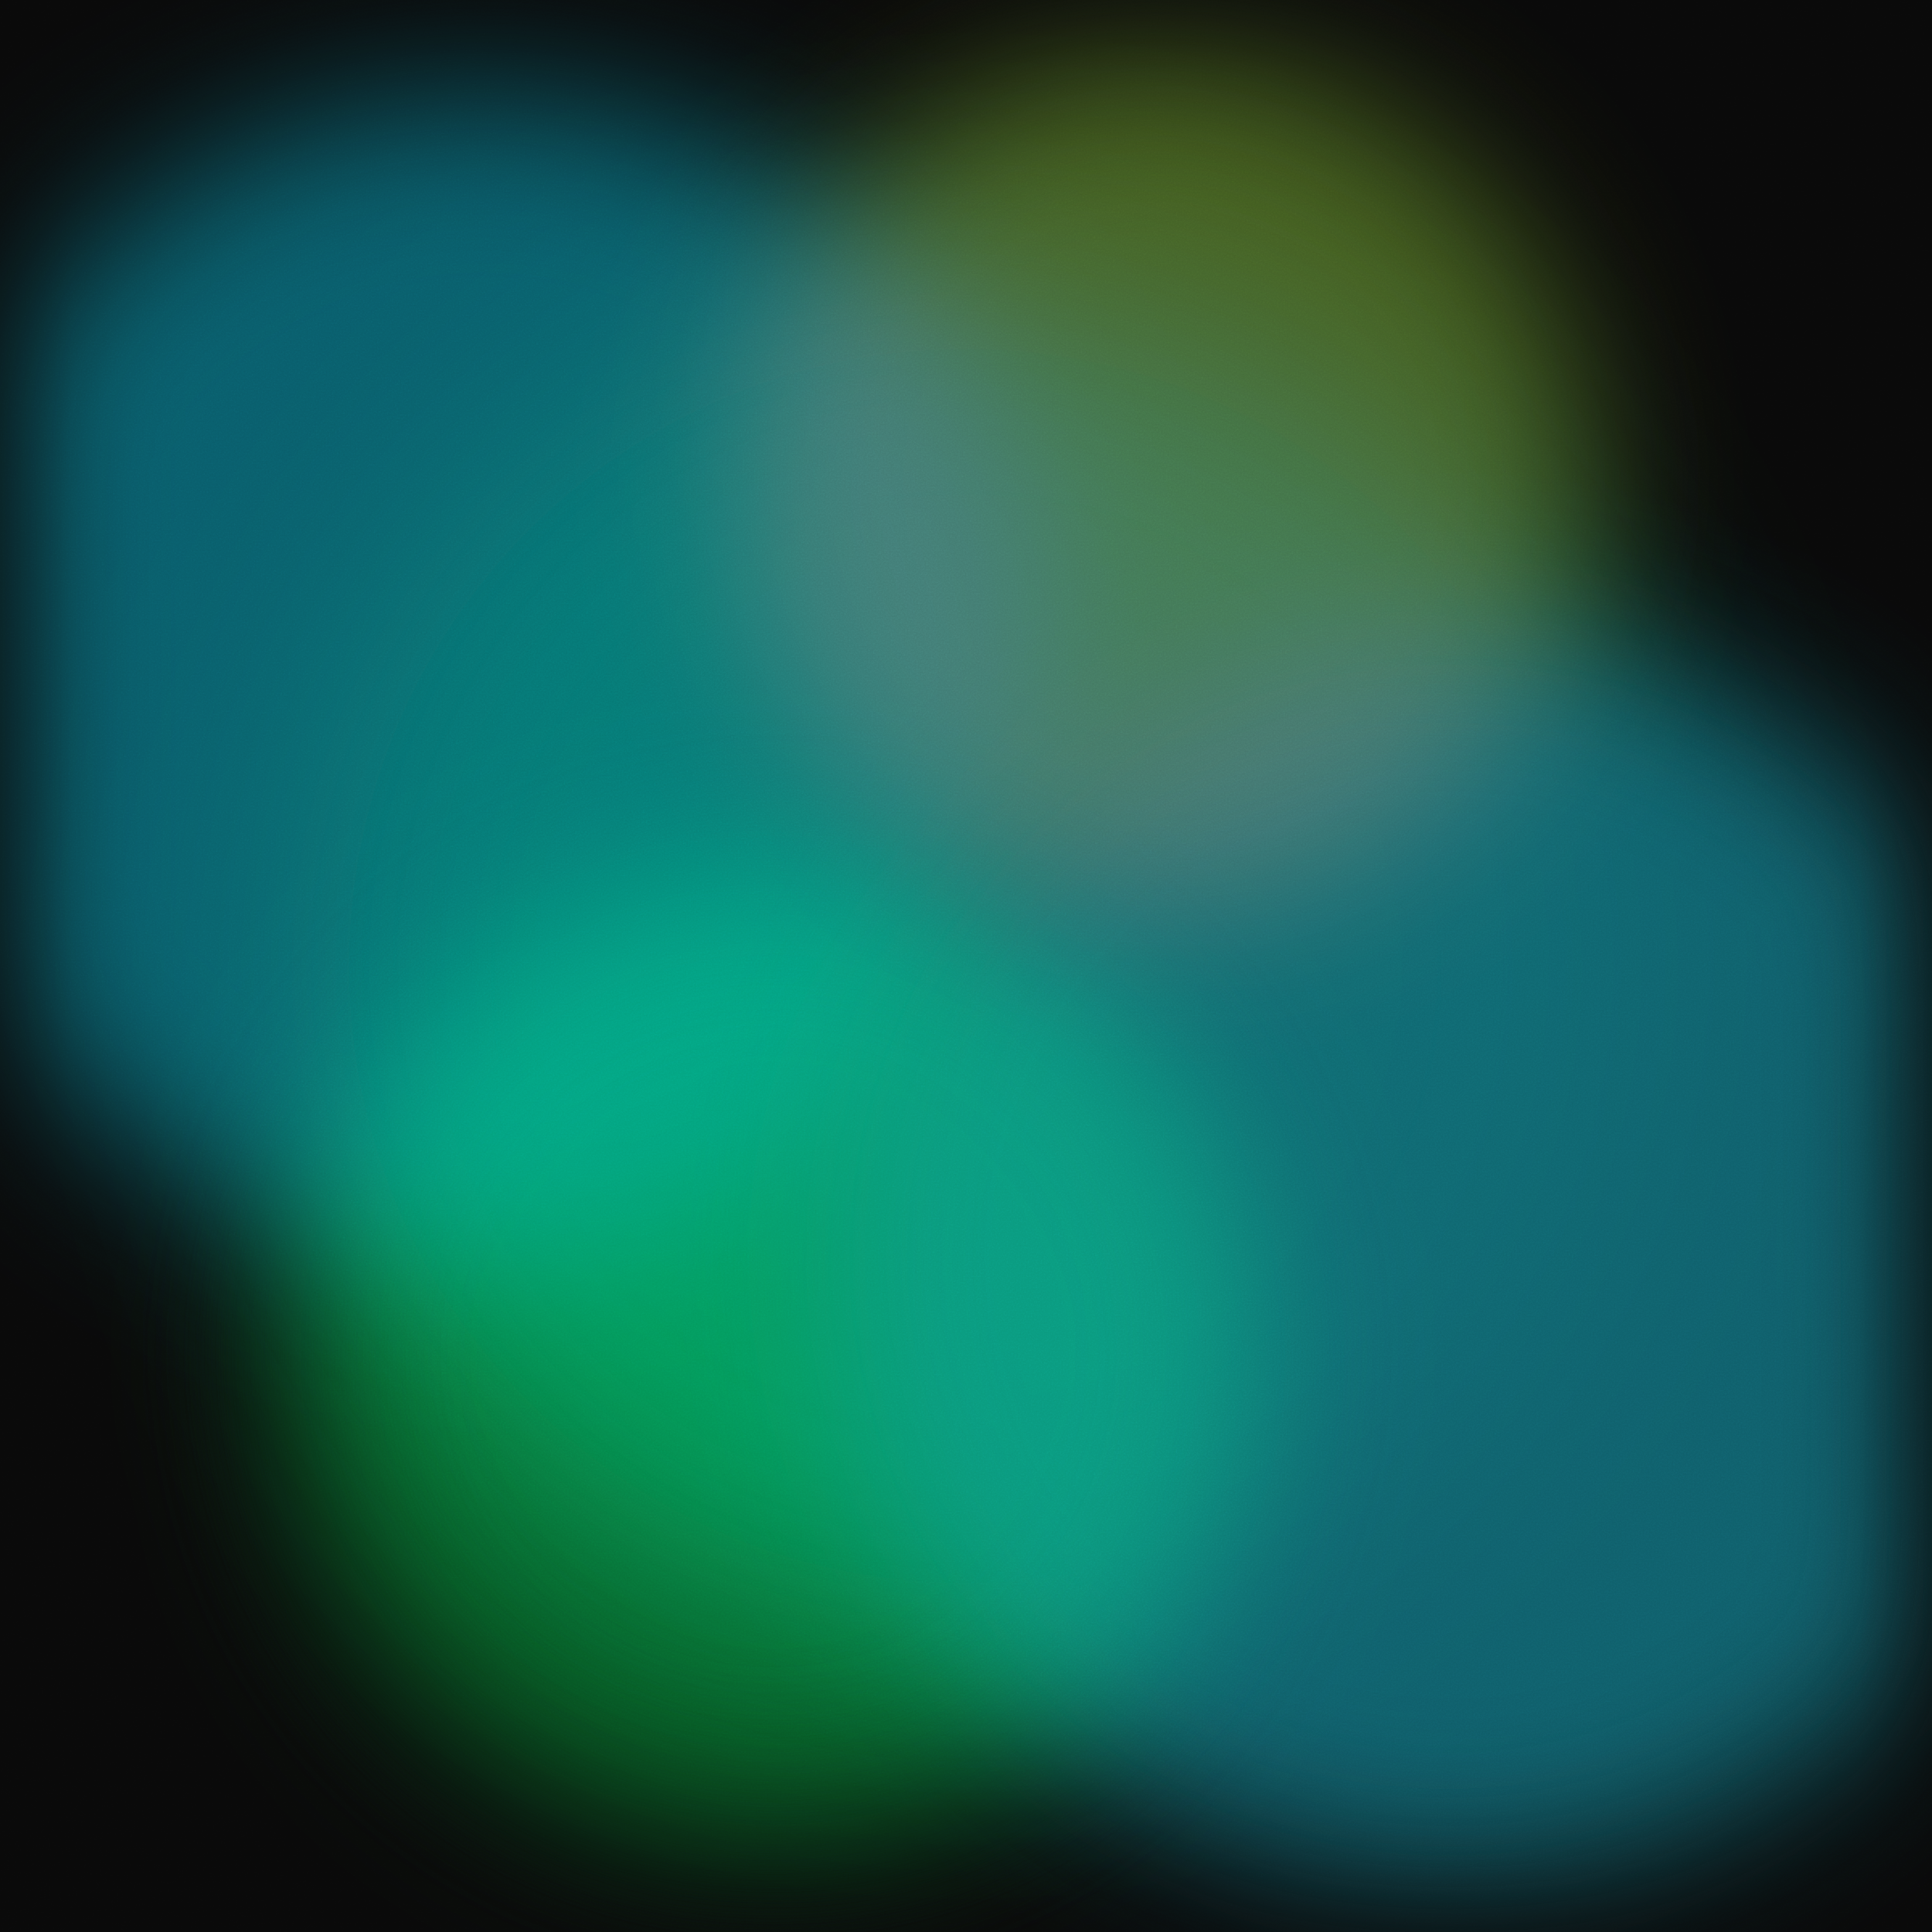
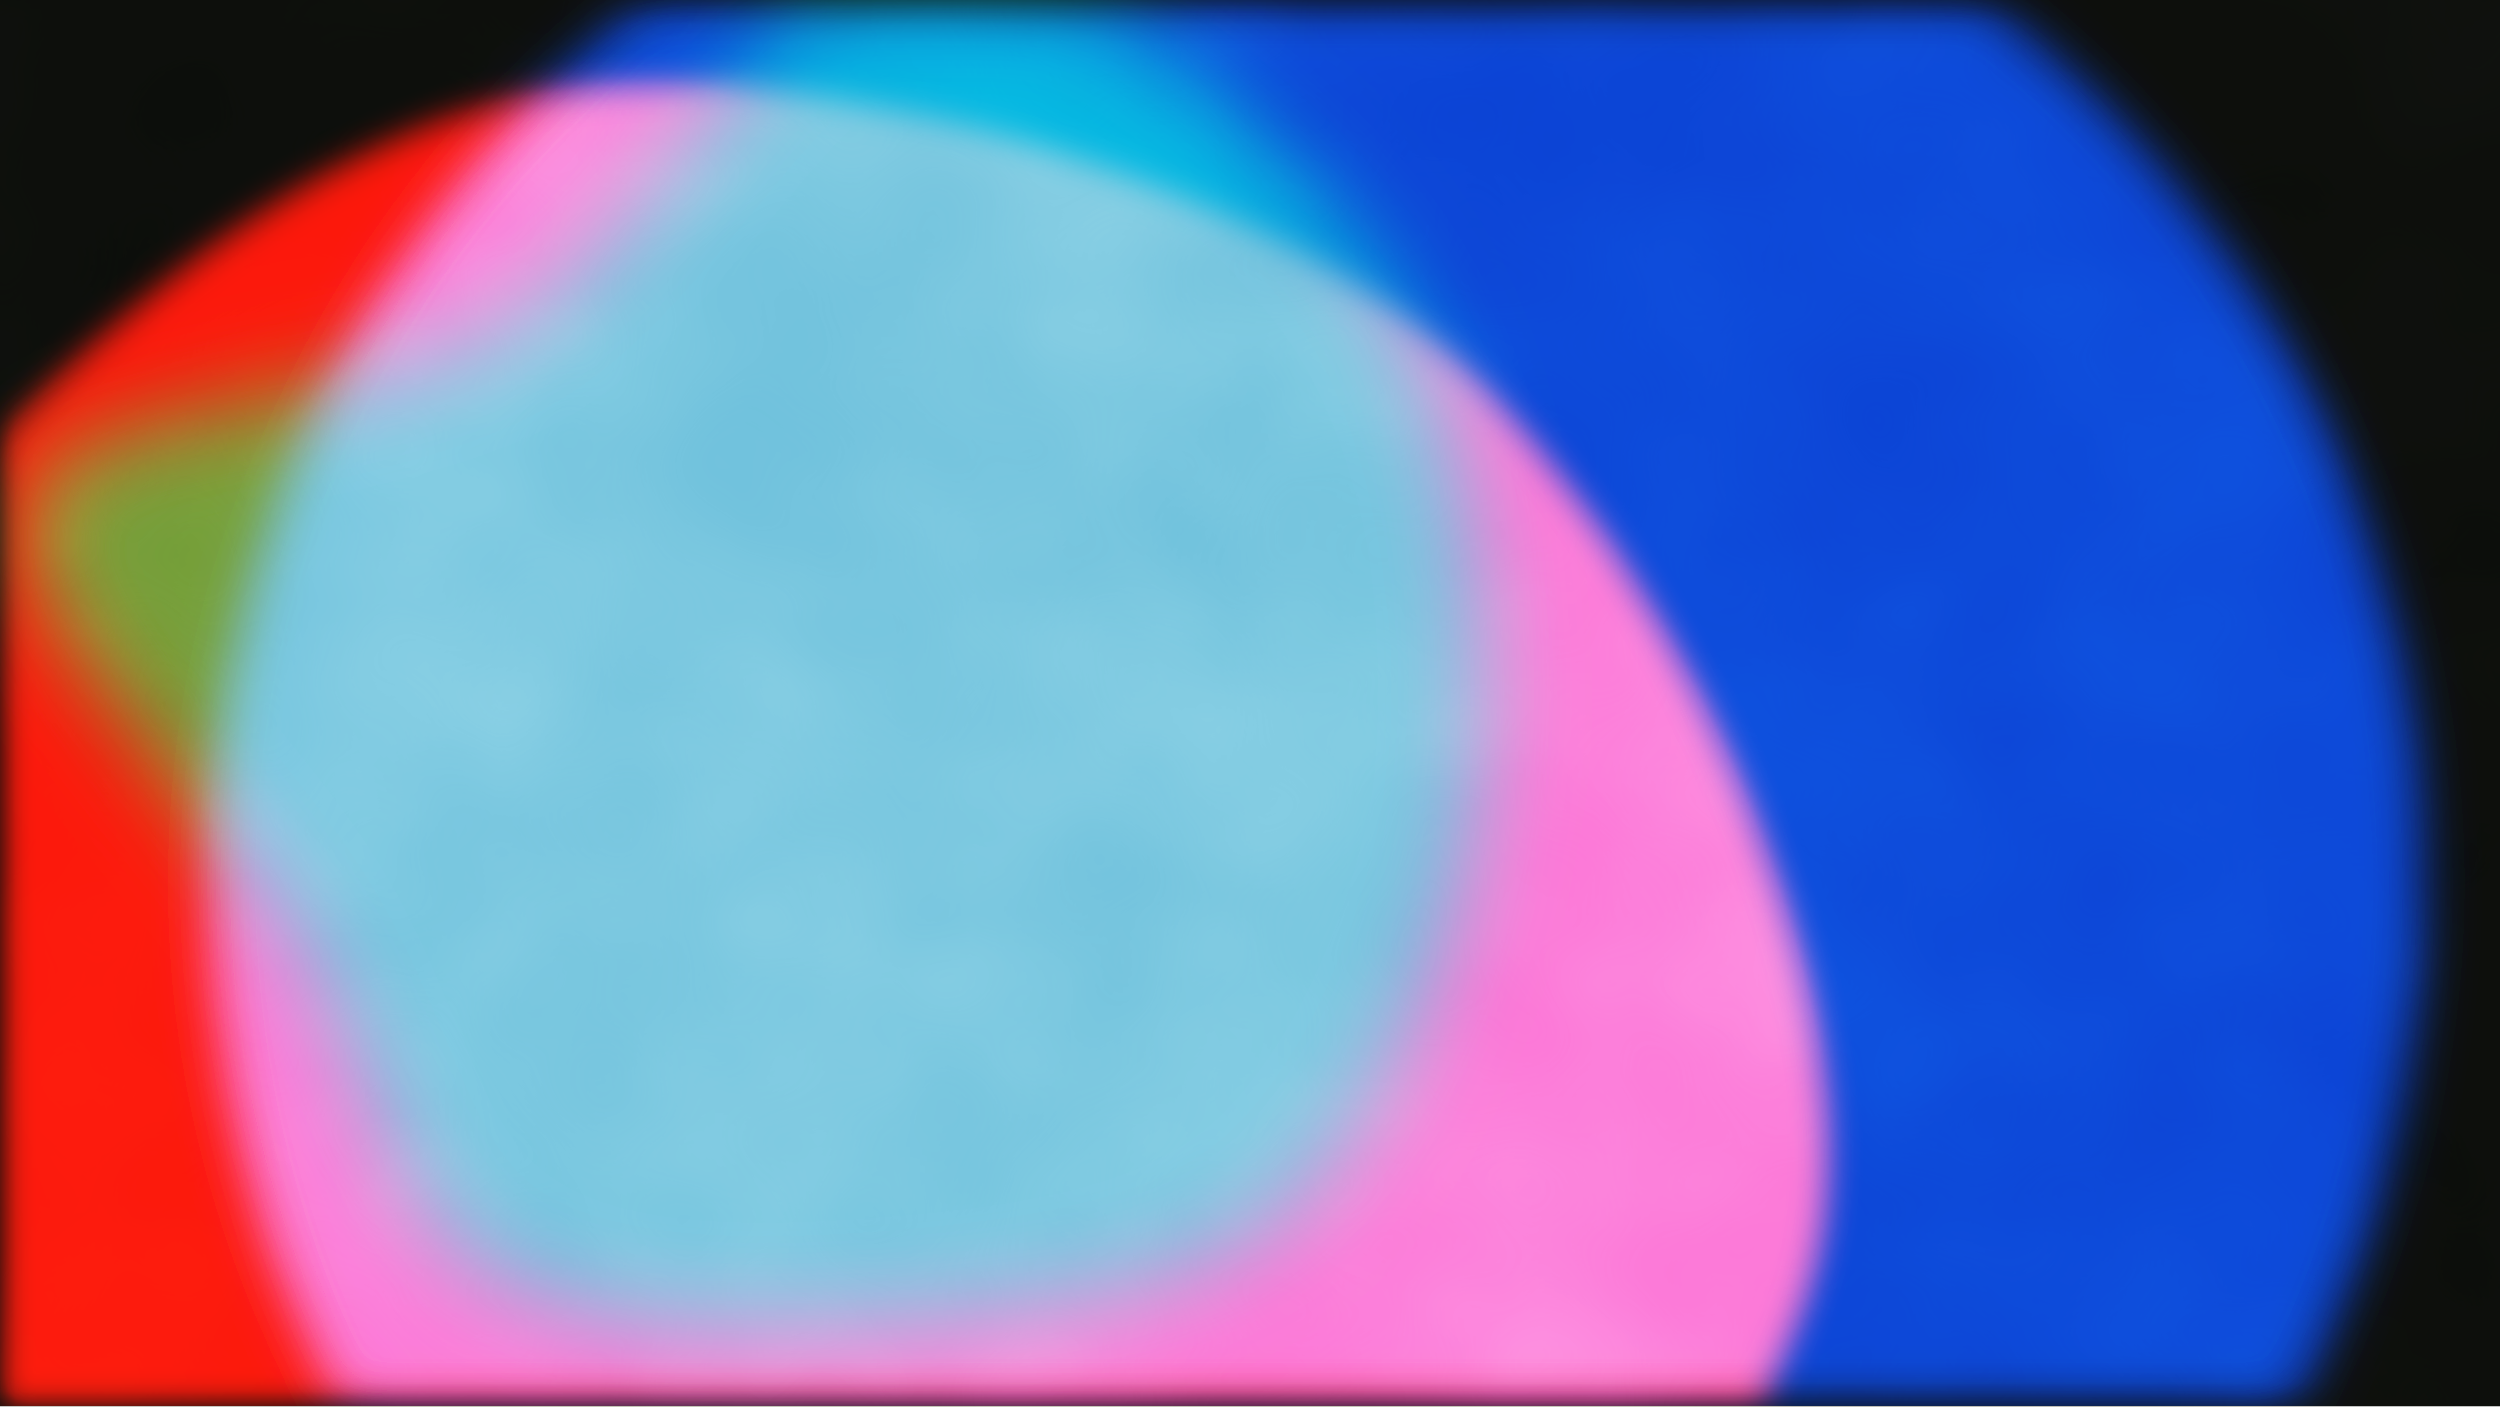
- <svg xmlns="http://www.w3.org/2000/svg" width="100%" height="100%" viewBox="0 0 1000 1000" preserveAspectRatio="xMidYMid slice">
+ <svg xmlns="http://www.w3.org/2000/svg" preserveAspectRatio="xMidYMid slice" style="background-color:#0c0e0b" viewBox="0 0 1920 1080">
  <defs>
-     <filter id="blur-c1" x="-50%" y="-50%" width="200%" height="200%">
-       <feGaussianBlur stdDeviation="40" />
-     </filter>
-     <filter id="blur-c2" x="-50%" y="-50%" width="200%" height="200%">
-       <feGaussianBlur stdDeviation="60" />
-     </filter>
-     <filter id="noise-c" x="0%" y="0%" width="100%" height="100%">
-       <feTurbulence type="fractalNoise" baseFrequency="1.2" numOctaves="4" stitchTiles="stitch" />
+     <filter id="noiseFilter">
+       <feTurbulence baseFrequency=".004" numOctaves="3" stitchTiles="stitch" type="fractalNoise" />
      <feColorMatrix type="saturate" values="0" />
      <feComponentTransfer>
-         <feFuncA type="linear" slope="0.25" />
+         <feFuncA slope=".48" type="linear" />
      </feComponentTransfer>
    </filter>
+     <filter id="blur-rand-c-1765523114094-0" width="300%" height="300%" x="-100%" y="-100%">
+       <feGaussianBlur result="coloredBlur" stdDeviation="19.638" />
+     </filter>
+     <filter id="blur-rand-c-1765523114094-1" width="300%" height="300%" x="-100%" y="-100%">
+       <feGaussianBlur result="coloredBlur" stdDeviation="12.855" />
+     </filter>
+     <filter id="blur-rand-c-1765523114094-2" width="300%" height="300%" x="-100%" y="-100%">
+       <feGaussianBlur result="coloredBlur" stdDeviation="34.518" />
+     </filter>
+     <style>@keyframes noise-shift{0%,to{transform:translate(0,0)}25%{transform:translate(-1%,1%)}50%{transform:translate(1%,-1%)}75%{transform:translate(-1%,-1%)}}@keyframes move-rand-c-1765523114094-0{0%{transform:translate(0,0) scale(1) rotate(0deg)}33%{transform:translate(-7%,-5%) scale(1.04) rotate(9deg)}66%{transform:translate(5%,-8%) scale(.96) rotate(18deg)}to{transform:translate(0,0) scale(1) rotate(30deg)}}@keyframes move-rand-c-1765523114094-1{0%{transform:translate(0,0) scale(1) rotate(0deg)}33%{transform:translate(-7%,5%) scale(1.04) rotate(-9deg)}66%{transform:translate(5%,8%) scale(.96) rotate(-18deg)}to{transform:translate(0,0) scale(1) rotate(-30deg)}}@keyframes move-rand-c-1765523114094-2{0%{transform:translate(0,0) scale(1) rotate(0deg)}33%{transform:translate(7%,5%) scale(1.04) rotate(9deg)}66%{transform:translate(-5%,8%) scale(.96) rotate(18deg)}to{transform:translate(0,0) scale(1) rotate(30deg)}}</style>
  </defs>
-   <rect width="100%" height="100%" fill="#0a0a0a" />
-   <circle cx="50%" cy="50%" r="35%" fill="#10b981" filter="url(#blur-c2)" opacity="0.6" style="mix-blend-mode: difference" />
-   <circle cx="25%" cy="35%" r="30%" fill="#06b6d4" filter="url(#blur-c1)" opacity="0.5" style="mix-blend-mode: exclusion" />
-   <circle cx="75%" cy="65%" r="32%" fill="#22d3ee" filter="url(#blur-c1)" opacity="0.45" style="mix-blend-mode: difference" />
-   <circle cx="40%" cy="70%" r="25%" fill="#34d399" filter="url(#blur-c1)" opacity="0.5" style="mix-blend-mode: hard-light" />
-   <circle cx="60%" cy="25%" r="22%" fill="#a3e635" filter="url(#blur-c1)" opacity="0.4" style="mix-blend-mode: exclusion" />
-   <rect width="100%" height="100%" filter="url(#noise-c)" opacity="0.5" style="mix-blend-mode: overlay" />
+   <rect width="100%" height="100%" fill="hsl(114, 10%, 5%)" />
+   <circle cx="52.652%" cy="62.814%" r="54.46%" fill="hsl(223.948, 100%, 50%)" filter="url(#blur-rand-c-1765523114094-0)" opacity=".866" style="transform-origin:52.652% 62.814%;animation:move-rand-c-1765523114094-0 3.2s ease-in-out infinite alternate;animation-delay:0s;mix-blend-mode:exclusion" />
+   <path fill="hsl(24.972, 100%, 50%)" d="M1806.41 978.8c-16.384 198.797-228.68 383.403-401.16 534.752s-435.274 401.13-633.717 373.342-469.473-329.966-556.94-540.072c-87.466-210.107-63.258-519.158 32.139-720.568s330.773-436.973 540.244-487.887c209.472-50.914 546.679 42.331 716.585 182.403 169.905 140.072 319.235 459.233 302.85 658.03" filter="url(#blur-rand-c-1765523114094-1)" opacity=".984" style="transform-origin:29.906% 85.26%;animation:move-rand-c-1765523114094-1 3.68s ease-in-out infinite alternate;animation-delay:-9s;mix-blend-mode:color-dodge;transform-box:fill-box;transform:translate(-404.6005px,-57.99255px)" />
+   <path fill="hsl(159.441, 100%, 50%)" d="M1187.112 639.167c-10.747 121.035-68.657 265-147.453 336.053s-221.793 82.568-325.321 90.263-222.915 4.974-295.848-44.094-84.243-152.288-141.75-250.31C219.233 673.06 46.3 512.852 73.448 433.262s253.694-70.868 366.172-139.72C552.098 224.687 637.563 27.566 748.317 20.144s282.691 125.692 355.824 228.862c73.132 103.17 93.718 269.124 82.97 390.16" filter="url(#blur-rand-c-1765523114094-2)" opacity=".559" style="transform-origin:30.73% 54.856%;animation:move-rand-c-1765523114094-2 4.16s ease-in-out infinite alternate;animation-delay:-8s;mix-blend-mode:hard-light;transform-box:fill-box;transform:translate(-49.1542px,-46.72103px)" />
+   <rect width="100%" height="100%" filter="url(#noiseFilter)" style="mix-blend-mode:overlay" />
</svg>
